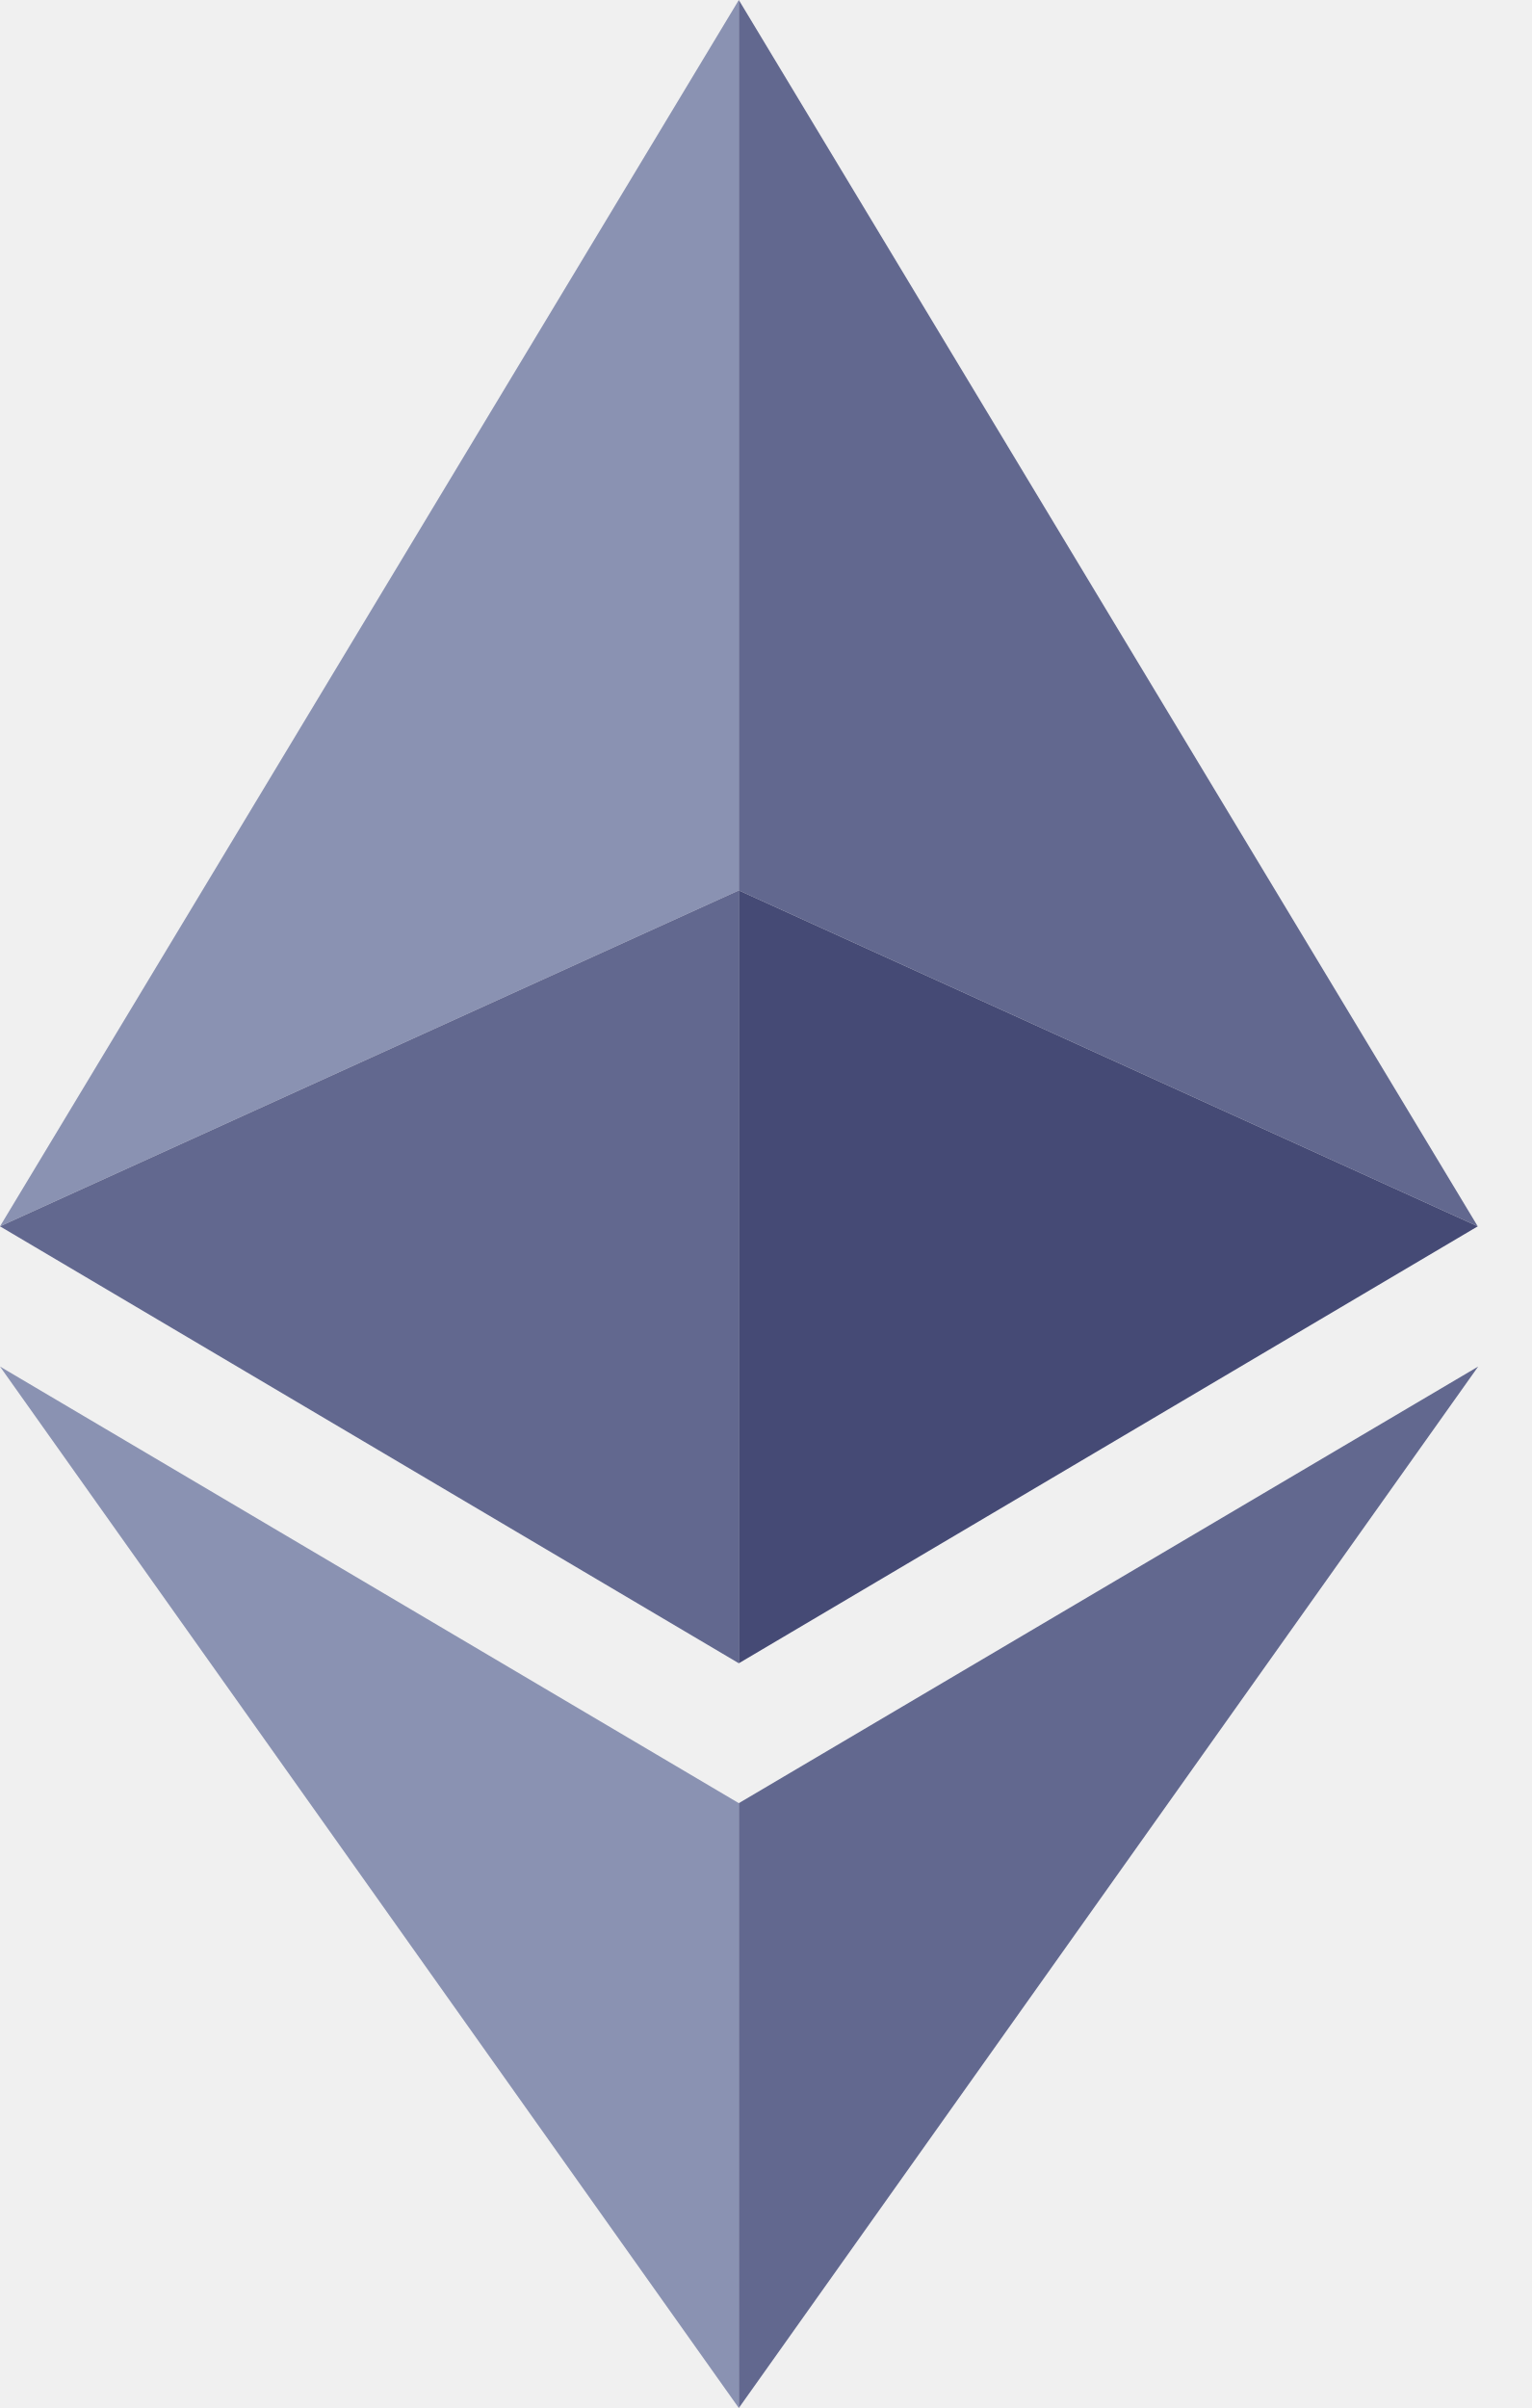
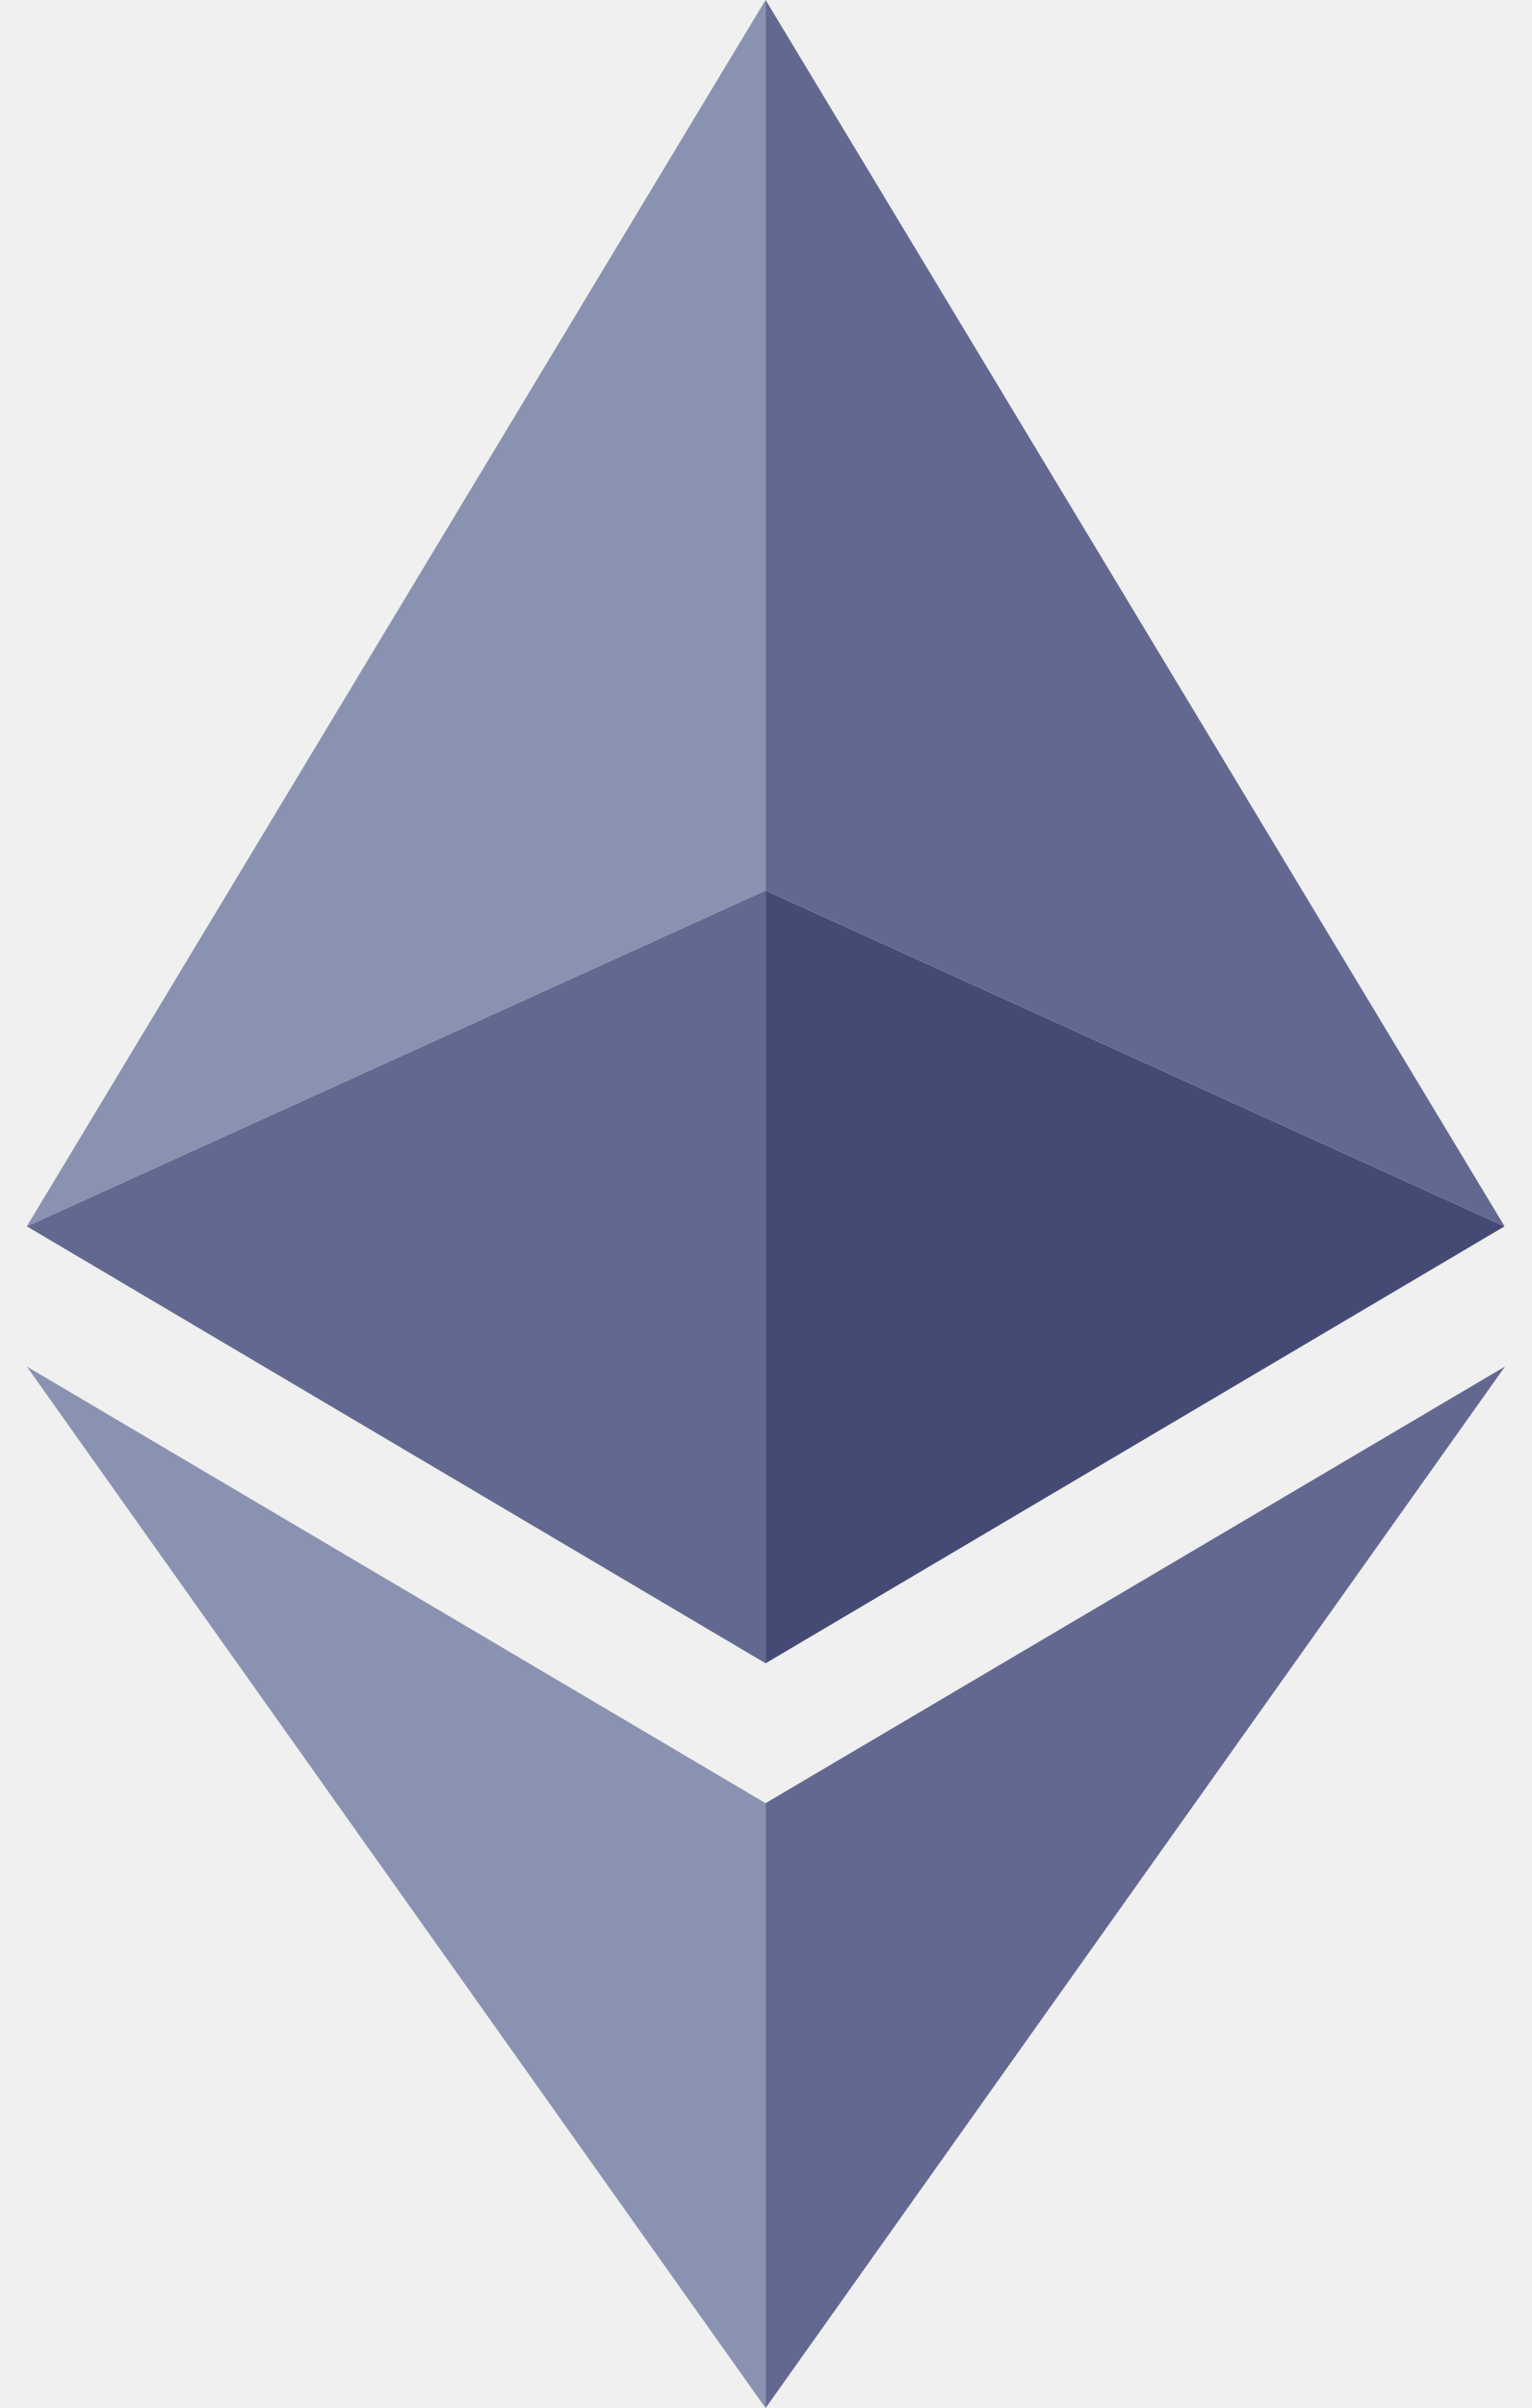
<svg xmlns="http://www.w3.org/2000/svg" width="14" height="22" viewBox="0 0 14 22" fill="none">
-   <path d="M6.752 0L0 11.204L6.752 8.135V0Z" fill="#8A92B2" />
-   <path d="M6.752 8.135L0 11.204L6.752 15.196V8.135Z" fill="#62688F" />
-   <path d="M13.505 11.204L6.752 0V8.135L13.505 11.204Z" fill="#62688F" />
-   <path d="M6.752 15.196L13.505 11.204L6.752 8.135V15.196Z" fill="#454A75" />
-   <path d="M0 12.485L6.752 22V16.474L0 12.485Z" fill="#8A92B2" />
-   <path d="M6.752 16.474V22L13.509 12.485L6.752 16.474Z" fill="#62688F" />
+   <g clip-path="url(#clip0_1420_979)">
+     <path d="M6.996 0L0.245 11.204L6.996 8.136V0Z" fill="#8A92B2" />
+     <path d="M6.996 8.136L0.245 11.204L6.996 15.196V8.136Z" fill="#62688F" />
+     <path d="M13.75 11.204L6.997 0V8.136L13.75 11.204Z" fill="#62688F" />
+     <path d="M6.997 15.196L13.75 11.204L6.997 8.136V15.196Z" fill="#454A75" />
+     <path d="M0.245 12.485L6.996 22V16.474L0.245 12.485Z" fill="#8A92B2" />
+     <path d="M6.997 16.474V22L13.754 12.485L6.997 16.474Z" fill="#62688F" />
+   </g>
+   <defs>
+     <clipPath id="clip0_1420_979">
+       <rect width="13.64" height="22" fill="white" transform="translate(0.179688)" />
+     </clipPath>
+   </defs>
</svg>
